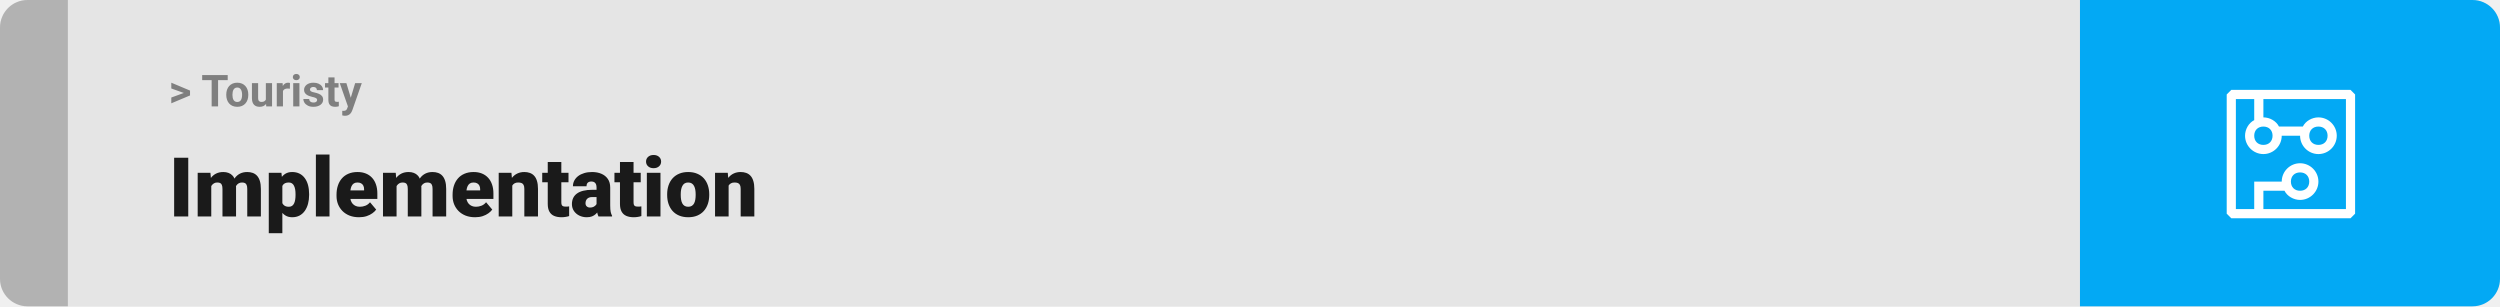
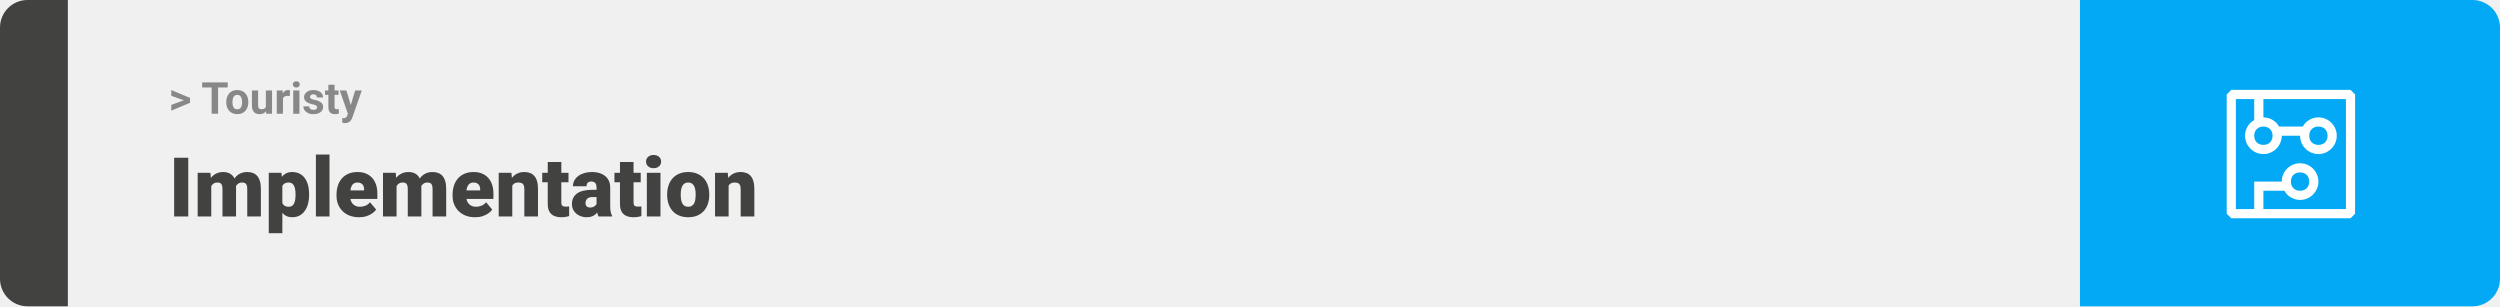
<svg xmlns="http://www.w3.org/2000/svg" width="1363" height="167" viewBox="0 0 1363 167" fill="none">
-   <g style="mix-blend-mode:exclusion">
-     <rect width="1363" height="167" rx="15" fill="white" fill-opacity="0.05" />
-   </g>
-   <g style="mix-blend-mode:exclusion">
-     <path d="M0 15C0 6.716 6.716 0 15 0H37V167H15C6.716 167 0 160.284 0 152V15Z" fill="white" fill-opacity="0.25" />
-   </g>
-   <g style="mix-blend-mode:exclusion">
-     <path d="M100.906 50.922L93.394 48.238V45.086L103.602 49.375V51.637L100.906 50.922ZM93.394 53.172L100.918 50.43L103.602 49.785V52.035L93.394 56.324V53.172ZM118.895 40.938V58H115.391V40.938H118.895ZM124.145 40.938V43.691H110.223V40.938H124.145ZM123.359 51.789V51.543C123.359 50.613 123.492 49.758 123.758 48.977C124.023 48.188 124.41 47.504 124.918 46.926C125.426 46.348 126.051 45.898 126.793 45.578C127.535 45.25 128.387 45.086 129.348 45.086C130.309 45.086 131.164 45.25 131.914 45.578C132.664 45.898 133.293 46.348 133.801 46.926C134.316 47.504 134.707 48.188 134.973 48.977C135.238 49.758 135.371 50.613 135.371 51.543V51.789C135.371 52.711 135.238 53.566 134.973 54.355C134.707 55.137 134.316 55.82 133.801 56.406C133.293 56.984 132.668 57.434 131.926 57.754C131.184 58.074 130.332 58.234 129.371 58.234C128.41 58.234 127.555 58.074 126.805 57.754C126.062 57.434 125.434 56.984 124.918 56.406C124.41 55.82 124.023 55.137 123.758 54.355C123.492 53.566 123.359 52.711 123.359 51.789ZM126.734 51.543V51.789C126.734 52.32 126.781 52.816 126.875 53.277C126.969 53.738 127.117 54.145 127.32 54.496C127.531 54.84 127.805 55.109 128.141 55.305C128.477 55.5 128.887 55.598 129.371 55.598C129.84 55.598 130.242 55.5 130.578 55.305C130.914 55.109 131.184 54.84 131.387 54.496C131.59 54.145 131.738 53.738 131.832 53.277C131.934 52.816 131.984 52.32 131.984 51.789V51.543C131.984 51.027 131.934 50.543 131.832 50.09C131.738 49.629 131.586 49.223 131.375 48.871C131.172 48.512 130.902 48.23 130.566 48.027C130.23 47.824 129.824 47.723 129.348 47.723C128.871 47.723 128.465 47.824 128.129 48.027C127.801 48.23 127.531 48.512 127.32 48.871C127.117 49.223 126.969 49.629 126.875 50.09C126.781 50.543 126.734 51.027 126.734 51.543ZM144.945 54.965V45.32H148.32V58H145.145L144.945 54.965ZM145.32 52.363L146.316 52.34C146.316 53.184 146.219 53.969 146.023 54.695C145.828 55.414 145.535 56.039 145.145 56.57C144.754 57.094 144.262 57.504 143.668 57.801C143.074 58.09 142.375 58.234 141.57 58.234C140.953 58.234 140.383 58.148 139.859 57.977C139.344 57.797 138.898 57.52 138.523 57.145C138.156 56.762 137.867 56.273 137.656 55.68C137.453 55.078 137.352 54.355 137.352 53.512V45.32H140.727V53.535C140.727 53.91 140.77 54.227 140.855 54.484C140.949 54.742 141.078 54.953 141.242 55.117C141.406 55.281 141.598 55.398 141.816 55.469C142.043 55.539 142.293 55.574 142.566 55.574C143.262 55.574 143.809 55.434 144.207 55.152C144.613 54.871 144.898 54.488 145.062 54.004C145.234 53.512 145.32 52.965 145.32 52.363ZM154.273 48.086V58H150.898V45.32H154.074L154.273 48.086ZM158.094 45.238L158.035 48.367C157.871 48.344 157.672 48.324 157.438 48.309C157.211 48.285 157.004 48.273 156.816 48.273C156.34 48.273 155.926 48.336 155.574 48.461C155.23 48.578 154.941 48.754 154.707 48.988C154.48 49.223 154.309 49.508 154.191 49.844C154.082 50.18 154.02 50.562 154.004 50.992L153.324 50.781C153.324 49.961 153.406 49.207 153.57 48.52C153.734 47.824 153.973 47.219 154.285 46.703C154.605 46.188 154.996 45.789 155.457 45.508C155.918 45.227 156.445 45.086 157.039 45.086C157.227 45.086 157.418 45.102 157.613 45.133C157.809 45.156 157.969 45.191 158.094 45.238ZM163.25 45.32V58H159.863V45.32H163.25ZM159.652 42.016C159.652 41.523 159.824 41.117 160.168 40.797C160.512 40.477 160.973 40.316 161.551 40.316C162.121 40.316 162.578 40.477 162.922 40.797C163.273 41.117 163.449 41.523 163.449 42.016C163.449 42.508 163.273 42.914 162.922 43.234C162.578 43.555 162.121 43.715 161.551 43.715C160.973 43.715 160.512 43.555 160.168 43.234C159.824 42.914 159.652 42.508 159.652 42.016ZM172.895 54.496C172.895 54.254 172.824 54.035 172.684 53.84C172.543 53.645 172.281 53.465 171.898 53.301C171.523 53.129 170.98 52.973 170.27 52.832C169.629 52.691 169.031 52.516 168.477 52.305C167.93 52.086 167.453 51.824 167.047 51.52C166.648 51.215 166.336 50.855 166.109 50.441C165.883 50.02 165.77 49.539 165.77 49C165.77 48.469 165.883 47.969 166.109 47.5C166.344 47.031 166.676 46.617 167.105 46.258C167.543 45.891 168.074 45.605 168.699 45.402C169.332 45.191 170.043 45.086 170.832 45.086C171.934 45.086 172.879 45.262 173.668 45.613C174.465 45.965 175.074 46.449 175.496 47.066C175.926 47.676 176.141 48.371 176.141 49.152H172.766C172.766 48.824 172.695 48.531 172.555 48.273C172.422 48.008 172.211 47.801 171.922 47.652C171.641 47.496 171.273 47.418 170.82 47.418C170.445 47.418 170.121 47.484 169.848 47.617C169.574 47.742 169.363 47.914 169.215 48.133C169.074 48.344 169.004 48.578 169.004 48.836C169.004 49.031 169.043 49.207 169.121 49.363C169.207 49.512 169.344 49.648 169.531 49.773C169.719 49.898 169.961 50.016 170.258 50.125C170.562 50.227 170.938 50.32 171.383 50.406C172.297 50.594 173.113 50.84 173.832 51.145C174.551 51.441 175.121 51.848 175.543 52.363C175.965 52.871 176.176 53.539 176.176 54.367C176.176 54.93 176.051 55.445 175.801 55.914C175.551 56.383 175.191 56.793 174.723 57.145C174.254 57.488 173.691 57.758 173.035 57.953C172.387 58.141 171.656 58.234 170.844 58.234C169.664 58.234 168.664 58.023 167.844 57.602C167.031 57.18 166.414 56.645 165.992 55.996C165.578 55.34 165.371 54.668 165.371 53.98H168.57C168.586 54.441 168.703 54.812 168.922 55.094C169.148 55.375 169.434 55.578 169.777 55.703C170.129 55.828 170.508 55.891 170.914 55.891C171.352 55.891 171.715 55.832 172.004 55.715C172.293 55.59 172.512 55.426 172.66 55.223C172.816 55.012 172.895 54.77 172.895 54.496ZM184.578 45.32V47.711H177.195V45.32H184.578ZM179.023 42.191H182.398V54.18C182.398 54.547 182.445 54.828 182.539 55.023C182.641 55.219 182.789 55.355 182.984 55.434C183.18 55.504 183.426 55.539 183.723 55.539C183.934 55.539 184.121 55.531 184.285 55.516C184.457 55.492 184.602 55.469 184.719 55.445L184.73 57.93C184.441 58.023 184.129 58.098 183.793 58.152C183.457 58.207 183.086 58.234 182.68 58.234C181.938 58.234 181.289 58.113 180.734 57.871C180.188 57.621 179.766 57.223 179.469 56.676C179.172 56.129 179.023 55.41 179.023 54.52V42.191ZM190.262 56.57L193.625 45.32H197.246L192.148 59.91C192.039 60.23 191.891 60.574 191.703 60.941C191.523 61.309 191.277 61.656 190.965 61.984C190.66 62.32 190.273 62.594 189.805 62.805C189.344 63.016 188.777 63.121 188.105 63.121C187.785 63.121 187.523 63.102 187.32 63.062C187.117 63.023 186.875 62.969 186.594 62.898V60.426C186.68 60.426 186.77 60.426 186.863 60.426C186.957 60.434 187.047 60.438 187.133 60.438C187.578 60.438 187.941 60.387 188.223 60.285C188.504 60.184 188.73 60.027 188.902 59.816C189.074 59.613 189.211 59.348 189.312 59.02L190.262 56.57ZM188.855 45.32L191.609 54.508L192.09 58.082L189.793 58.328L185.234 45.32H188.855Z" fill="white" fill-opacity="0.5" />
-   </g>
-   <g style="mix-blend-mode:exclusion">
-     <path d="M102.635 86.008V118H94.944V86.008H102.635ZM115.181 99.257V118H107.776V94.226H114.72L115.181 99.257ZM114.28 105.3L112.588 105.344C112.588 103.674 112.786 102.136 113.182 100.729C113.577 99.323 114.163 98.1 114.939 97.06C115.716 96.02 116.668 95.214 117.796 94.643C118.938 94.072 120.257 93.786 121.751 93.786C122.791 93.786 123.736 93.947 124.585 94.269C125.435 94.577 126.167 95.068 126.783 95.742C127.398 96.401 127.867 97.265 128.189 98.335C128.526 99.389 128.694 100.656 128.694 102.136V118H121.29V103.081C121.29 102.07 121.172 101.308 120.938 100.795C120.718 100.283 120.396 99.939 119.971 99.763C119.546 99.587 119.026 99.499 118.411 99.499C117.767 99.499 117.188 99.645 116.675 99.939C116.163 100.231 115.723 100.642 115.357 101.169C115.005 101.682 114.734 102.29 114.544 102.993C114.368 103.696 114.28 104.465 114.28 105.3ZM127.859 105.3L125.794 105.344C125.794 103.674 125.977 102.136 126.343 100.729C126.724 99.323 127.288 98.1 128.035 97.06C128.797 96.02 129.742 95.214 130.87 94.643C131.998 94.072 133.309 93.786 134.803 93.786C135.887 93.786 136.883 93.947 137.791 94.269C138.699 94.592 139.483 95.112 140.142 95.83C140.801 96.547 141.314 97.499 141.68 98.686C142.046 99.858 142.229 101.308 142.229 103.037V118H134.803V103.037C134.803 102.055 134.686 101.315 134.451 100.817C134.231 100.305 133.909 99.96 133.484 99.785C133.06 99.594 132.554 99.499 131.968 99.499C131.265 99.499 130.657 99.645 130.145 99.939C129.632 100.231 129.2 100.642 128.848 101.169C128.511 101.682 128.262 102.29 128.101 102.993C127.94 103.696 127.859 104.465 127.859 105.3ZM153.941 98.796V127.141H146.536V94.226H153.436L153.941 98.796ZM168.531 105.827V106.289C168.531 108.017 168.333 109.621 167.938 111.101C167.542 112.58 166.956 113.869 166.18 114.968C165.403 116.066 164.437 116.923 163.279 117.539C162.137 118.139 160.811 118.439 159.302 118.439C157.881 118.439 156.658 118.125 155.633 117.495C154.607 116.865 153.75 115.993 153.062 114.88C152.374 113.767 151.817 112.492 151.392 111.057C150.967 109.621 150.63 108.105 150.381 106.508V105.915C150.63 104.201 150.967 102.612 151.392 101.147C151.817 99.668 152.374 98.378 153.062 97.28C153.75 96.181 154.6 95.324 155.611 94.709C156.636 94.094 157.859 93.786 159.28 93.786C160.789 93.786 162.115 94.072 163.257 94.643C164.415 95.214 165.381 96.035 166.158 97.104C166.949 98.159 167.542 99.426 167.938 100.905C168.333 102.385 168.531 104.025 168.531 105.827ZM161.126 106.289V105.827C161.126 104.904 161.06 104.062 160.928 103.3C160.796 102.524 160.584 101.85 160.291 101.279C160.013 100.708 159.639 100.268 159.17 99.96C158.702 99.653 158.123 99.499 157.435 99.499C156.644 99.499 155.977 99.624 155.435 99.873C154.908 100.107 154.483 100.473 154.161 100.971C153.853 101.455 153.633 102.062 153.501 102.795C153.384 103.513 153.333 104.355 153.348 105.322V107.124C153.318 108.237 153.428 109.218 153.677 110.068C153.926 110.903 154.358 111.555 154.974 112.023C155.589 112.492 156.424 112.727 157.479 112.727C158.182 112.727 158.768 112.565 159.236 112.243C159.705 111.906 160.079 111.445 160.357 110.859C160.635 110.258 160.833 109.57 160.95 108.793C161.067 108.017 161.126 107.182 161.126 106.289ZM179.649 84.25V118H172.222V84.25H179.649ZM195.733 118.439C193.799 118.439 192.071 118.139 190.547 117.539C189.024 116.923 187.735 116.081 186.68 115.012C185.64 113.942 184.842 112.712 184.285 111.32C183.743 109.929 183.472 108.457 183.472 106.904V106.069C183.472 104.326 183.714 102.714 184.197 101.235C184.681 99.741 185.398 98.437 186.351 97.324C187.303 96.21 188.497 95.346 189.932 94.731C191.368 94.101 193.038 93.786 194.942 93.786C196.626 93.786 198.135 94.057 199.468 94.599C200.801 95.141 201.929 95.918 202.852 96.928C203.79 97.939 204.5 99.162 204.983 100.598C205.481 102.033 205.73 103.645 205.73 105.432V108.442H186.307V103.806H198.501V103.234C198.516 102.443 198.377 101.77 198.084 101.213C197.806 100.656 197.396 100.231 196.854 99.939C196.312 99.645 195.652 99.499 194.876 99.499C194.07 99.499 193.404 99.675 192.876 100.026C192.364 100.378 191.961 100.861 191.668 101.477C191.39 102.077 191.192 102.773 191.075 103.564C190.958 104.355 190.899 105.19 190.899 106.069V106.904C190.899 107.783 191.016 108.581 191.25 109.299C191.5 110.017 191.851 110.632 192.305 111.145C192.774 111.643 193.331 112.031 193.975 112.309C194.634 112.587 195.381 112.727 196.216 112.727C197.227 112.727 198.223 112.536 199.205 112.155C200.186 111.774 201.028 111.145 201.731 110.266L205.093 114.265C204.61 114.953 203.921 115.62 203.028 116.264C202.149 116.909 201.094 117.436 199.864 117.846C198.633 118.242 197.256 118.439 195.733 118.439ZM216.211 99.257V118H208.807V94.226H215.75L216.211 99.257ZM215.311 105.3L213.619 105.344C213.619 103.674 213.816 102.136 214.212 100.729C214.607 99.323 215.193 98.1 215.97 97.06C216.746 96.02 217.698 95.214 218.826 94.643C219.969 94.072 221.287 93.786 222.781 93.786C223.821 93.786 224.766 93.947 225.616 94.269C226.465 94.577 227.198 95.068 227.813 95.742C228.428 96.401 228.897 97.265 229.219 98.335C229.556 99.389 229.725 100.656 229.725 102.136V118H222.32V103.081C222.32 102.07 222.203 101.308 221.968 100.795C221.749 100.283 221.426 99.939 221.001 99.763C220.577 99.587 220.057 99.499 219.441 99.499C218.797 99.499 218.218 99.645 217.706 99.939C217.193 100.231 216.753 100.642 216.387 101.169C216.036 101.682 215.765 102.29 215.574 102.993C215.398 103.696 215.311 104.465 215.311 105.3ZM228.89 105.3L226.824 105.344C226.824 103.674 227.007 102.136 227.374 100.729C227.754 99.323 228.318 98.1 229.065 97.06C229.827 96.02 230.772 95.214 231.9 94.643C233.028 94.072 234.339 93.786 235.833 93.786C236.917 93.786 237.913 93.947 238.821 94.269C239.729 94.592 240.513 95.112 241.172 95.83C241.832 96.547 242.344 97.499 242.71 98.686C243.077 99.858 243.26 101.308 243.26 103.037V118H235.833V103.037C235.833 102.055 235.716 101.315 235.481 100.817C235.262 100.305 234.939 99.96 234.515 99.785C234.09 99.594 233.584 99.499 232.999 99.499C232.295 99.499 231.688 99.645 231.175 99.939C230.662 100.231 230.23 100.642 229.878 101.169C229.542 101.682 229.292 102.29 229.131 102.993C228.97 103.696 228.89 104.465 228.89 105.3ZM259.014 118.439C257.081 118.439 255.352 118.139 253.829 117.539C252.305 116.923 251.016 116.081 249.961 115.012C248.921 113.942 248.123 112.712 247.566 111.32C247.024 109.929 246.753 108.457 246.753 106.904V106.069C246.753 104.326 246.995 102.714 247.479 101.235C247.962 99.741 248.68 98.437 249.632 97.324C250.584 96.21 251.778 95.346 253.213 94.731C254.649 94.101 256.319 93.786 258.223 93.786C259.908 93.786 261.417 94.057 262.75 94.599C264.083 95.141 265.21 95.918 266.133 96.928C267.071 97.939 267.781 99.162 268.265 100.598C268.763 102.033 269.012 103.645 269.012 105.432V108.442H249.588V103.806H261.783V103.234C261.797 102.443 261.658 101.77 261.365 101.213C261.087 100.656 260.677 100.231 260.135 99.939C259.593 99.645 258.934 99.499 258.157 99.499C257.352 99.499 256.685 99.675 256.158 100.026C255.645 100.378 255.242 100.861 254.949 101.477C254.671 102.077 254.473 102.773 254.356 103.564C254.239 104.355 254.18 105.19 254.18 106.069V106.904C254.18 107.783 254.297 108.581 254.532 109.299C254.781 110.017 255.132 110.632 255.586 111.145C256.055 111.643 256.612 112.031 257.256 112.309C257.916 112.587 258.663 112.727 259.498 112.727C260.508 112.727 261.504 112.536 262.486 112.155C263.467 111.774 264.31 111.145 265.013 110.266L268.375 114.265C267.891 114.953 267.203 115.62 266.309 116.264C265.43 116.909 264.375 117.436 263.145 117.846C261.915 118.242 260.538 118.439 259.014 118.439ZM279.295 99.301V118H271.89V94.226H278.833L279.295 99.301ZM278.416 105.3L276.68 105.344C276.68 103.527 276.9 101.909 277.339 100.488C277.779 99.052 278.401 97.836 279.207 96.84C280.013 95.844 280.972 95.09 282.085 94.577C283.213 94.05 284.466 93.786 285.843 93.786C286.941 93.786 287.945 93.947 288.853 94.269C289.776 94.592 290.567 95.112 291.226 95.83C291.9 96.547 292.413 97.499 292.764 98.686C293.13 99.858 293.313 101.308 293.313 103.037V118H285.865V103.015C285.865 102.062 285.733 101.337 285.469 100.839C285.206 100.327 284.825 99.975 284.327 99.785C283.829 99.594 283.221 99.499 282.503 99.499C281.741 99.499 281.097 99.645 280.569 99.939C280.042 100.231 279.617 100.642 279.295 101.169C278.987 101.682 278.76 102.29 278.614 102.993C278.482 103.696 278.416 104.465 278.416 105.3ZM309.947 94.226V99.367H295.621V94.226H309.947ZM298.631 88.315H306.036V110.244C306.036 110.874 306.109 111.364 306.255 111.716C306.402 112.053 306.651 112.294 307.002 112.441C307.369 112.573 307.852 112.639 308.453 112.639C308.877 112.639 309.229 112.631 309.507 112.617C309.786 112.587 310.049 112.551 310.298 112.507V117.802C309.668 118.007 309.009 118.161 308.321 118.264C307.632 118.381 306.9 118.439 306.124 118.439C304.542 118.439 303.187 118.19 302.059 117.692C300.945 117.194 300.096 116.411 299.51 115.341C298.924 114.272 298.631 112.88 298.631 111.167V88.315ZM325.24 112.023V102.224C325.24 101.55 325.145 100.971 324.954 100.488C324.764 100.004 324.463 99.631 324.053 99.367C323.643 99.089 323.094 98.95 322.405 98.95C321.849 98.95 321.373 99.045 320.977 99.235C320.582 99.426 320.281 99.711 320.076 100.092C319.871 100.473 319.769 100.957 319.769 101.542H312.364C312.364 100.444 312.605 99.426 313.089 98.488C313.587 97.536 314.29 96.709 315.198 96.005C316.121 95.302 317.22 94.76 318.494 94.379C319.783 93.984 321.219 93.786 322.801 93.786C324.69 93.786 326.375 94.101 327.854 94.731C329.349 95.361 330.528 96.306 331.392 97.565C332.256 98.811 332.688 100.378 332.688 102.268V112.001C332.688 113.554 332.776 114.733 332.952 115.539C333.128 116.33 333.377 117.026 333.699 117.626V118H326.272C325.921 117.268 325.657 116.374 325.481 115.319C325.32 114.25 325.24 113.151 325.24 112.023ZM326.141 103.476L326.185 107.431H322.911C322.222 107.431 321.636 107.526 321.153 107.717C320.684 107.907 320.303 108.171 320.01 108.508C319.732 108.83 319.527 109.196 319.395 109.606C319.278 110.017 319.219 110.449 319.219 110.903C319.219 111.342 319.322 111.738 319.527 112.089C319.747 112.426 320.04 112.69 320.406 112.88C320.772 113.071 321.182 113.166 321.636 113.166C322.457 113.166 323.152 113.012 323.724 112.705C324.31 112.382 324.756 111.994 325.064 111.54C325.372 111.086 325.525 110.661 325.525 110.266L327.151 113.298C326.858 113.884 326.521 114.477 326.141 115.078C325.774 115.678 325.313 116.235 324.756 116.748C324.214 117.246 323.548 117.656 322.757 117.978C321.966 118.286 321.006 118.439 319.878 118.439C318.414 118.439 317.066 118.139 315.835 117.539C314.62 116.938 313.646 116.103 312.913 115.034C312.181 113.95 311.814 112.705 311.814 111.298C311.814 110.068 312.034 108.969 312.474 108.002C312.928 107.036 313.609 106.215 314.517 105.542C315.425 104.868 316.583 104.355 317.989 104.003C319.395 103.652 321.05 103.476 322.955 103.476H326.141ZM349.322 94.226V99.367H334.996V94.226H349.322ZM338.006 88.315H345.411V110.244C345.411 110.874 345.484 111.364 345.63 111.716C345.777 112.053 346.026 112.294 346.377 112.441C346.744 112.573 347.227 112.639 347.828 112.639C348.252 112.639 348.604 112.631 348.882 112.617C349.161 112.587 349.424 112.551 349.673 112.507V117.802C349.043 118.007 348.384 118.161 347.696 118.264C347.007 118.381 346.275 118.439 345.499 118.439C343.917 118.439 342.562 118.19 341.434 117.692C340.32 117.194 339.471 116.411 338.885 115.341C338.299 114.272 338.006 112.88 338.006 111.167V88.315ZM360.088 94.226V118H352.662V94.226H360.088ZM352.222 88.095C352.222 87.04 352.603 86.176 353.365 85.502C354.126 84.829 355.115 84.492 356.331 84.492C357.547 84.492 358.536 84.829 359.297 85.502C360.059 86.176 360.44 87.04 360.44 88.095C360.44 89.15 360.059 90.014 359.297 90.688C358.536 91.362 357.547 91.699 356.331 91.699C355.115 91.699 354.126 91.362 353.365 90.688C352.603 90.014 352.222 89.15 352.222 88.095ZM363.736 106.354V105.893C363.736 104.15 363.985 102.546 364.483 101.081C364.981 99.602 365.713 98.32 366.68 97.236C367.647 96.152 368.841 95.31 370.262 94.709C371.683 94.094 373.323 93.786 375.184 93.786C377.059 93.786 378.707 94.094 380.127 94.709C381.563 95.31 382.764 96.152 383.731 97.236C384.698 98.32 385.43 99.602 385.928 101.081C386.426 102.546 386.675 104.15 386.675 105.893V106.354C386.675 108.083 386.426 109.687 385.928 111.167C385.43 112.631 384.698 113.913 383.731 115.012C382.764 116.096 381.57 116.938 380.149 117.539C378.729 118.139 377.088 118.439 375.228 118.439C373.367 118.439 371.719 118.139 370.284 117.539C368.848 116.938 367.647 116.096 366.68 115.012C365.713 113.913 364.981 112.631 364.483 111.167C363.985 109.687 363.736 108.083 363.736 106.354ZM371.141 105.893V106.354C371.141 107.248 371.207 108.083 371.338 108.859C371.47 109.636 371.69 110.317 371.998 110.903C372.305 111.474 372.723 111.921 373.25 112.243C373.777 112.565 374.437 112.727 375.228 112.727C376.004 112.727 376.648 112.565 377.161 112.243C377.688 111.921 378.106 111.474 378.414 110.903C378.721 110.317 378.941 109.636 379.073 108.859C379.205 108.083 379.271 107.248 379.271 106.354V105.893C379.271 105.029 379.205 104.216 379.073 103.454C378.941 102.678 378.721 101.997 378.414 101.411C378.106 100.81 377.688 100.341 377.161 100.004C376.634 99.668 375.975 99.499 375.184 99.499C374.407 99.499 373.755 99.668 373.228 100.004C372.715 100.341 372.305 100.81 371.998 101.411C371.69 101.997 371.47 102.678 371.338 103.454C371.207 104.216 371.141 105.029 371.141 105.893ZM397.244 99.301V118H389.839V94.226H396.783L397.244 99.301ZM396.365 105.3L394.629 105.344C394.629 103.527 394.849 101.909 395.289 100.488C395.728 99.052 396.351 97.836 397.156 96.84C397.962 95.844 398.921 95.09 400.035 94.577C401.163 94.05 402.415 93.786 403.792 93.786C404.891 93.786 405.894 93.947 406.802 94.269C407.725 94.592 408.516 95.112 409.175 95.83C409.849 96.547 410.362 97.499 410.713 98.686C411.08 99.858 411.263 101.308 411.263 103.037V118H403.814V103.015C403.814 102.062 403.682 101.337 403.418 100.839C403.155 100.327 402.774 99.975 402.276 99.785C401.778 99.594 401.17 99.499 400.452 99.499C399.69 99.499 399.046 99.645 398.519 99.939C397.991 100.231 397.566 100.642 397.244 101.169C396.937 101.682 396.709 102.29 396.563 102.993C396.431 103.696 396.365 104.465 396.365 105.3Z" fill="white" />
-   </g>
+   <rect width="1363" height="167" rx="15" fill="#F0F0F0" />
+   <path d="M0 15C0 6.716 6.716 0 15 0H37V167H15C6.716 167 0 160.284 0 152V15Z" fill="#424241" />
+   <path d="M100.906 54.922L93.394 52.238V49.086L103.602 53.375V55.637L100.906 54.922ZM93.394 57.172L100.918 54.43L103.602 53.785V56.035L93.394 60.324V57.172ZM118.895 44.938V62H115.391V44.938H118.895ZM124.145 44.938V47.691H110.223V44.938H124.145ZM123.359 55.789V55.543C123.359 54.613 123.492 53.758 123.758 52.977C124.023 52.188 124.41 51.504 124.918 50.926C125.426 50.348 126.051 49.898 126.793 49.578C127.535 49.25 128.387 49.086 129.348 49.086C130.309 49.086 131.164 49.25 131.914 49.578C132.664 49.898 133.293 50.348 133.801 50.926C134.316 51.504 134.707 52.188 134.973 52.977C135.238 53.758 135.371 54.613 135.371 55.543V55.789C135.371 56.711 135.238 57.566 134.973 58.355C134.707 59.137 134.316 59.82 133.801 60.406C133.293 60.984 132.668 61.434 131.926 61.754C131.184 62.074 130.332 62.234 129.371 62.234C128.41 62.234 127.555 62.074 126.805 61.754C126.062 61.434 125.434 60.984 124.918 60.406C124.41 59.82 124.023 59.137 123.758 58.355C123.492 57.566 123.359 56.711 123.359 55.789ZM126.734 55.543V55.789C126.734 56.32 126.781 56.816 126.875 57.277C126.969 57.738 127.117 58.145 127.32 58.496C127.531 58.84 127.805 59.109 128.141 59.305C128.477 59.5 128.887 59.598 129.371 59.598C129.84 59.598 130.242 59.5 130.578 59.305C130.914 59.109 131.184 58.84 131.387 58.496C131.59 58.145 131.738 57.738 131.832 57.277C131.934 56.816 131.984 56.32 131.984 55.789V55.543C131.984 55.027 131.934 54.543 131.832 54.09C131.738 53.629 131.586 53.223 131.375 52.871C131.172 52.512 130.902 52.23 130.566 52.027C130.23 51.824 129.824 51.723 129.348 51.723C128.871 51.723 128.465 51.824 128.129 52.027C127.801 52.23 127.531 52.512 127.32 52.871C127.117 53.223 126.969 53.629 126.875 54.09C126.781 54.543 126.734 55.027 126.734 55.543ZM144.945 58.965V49.32H148.32V62H145.145L144.945 58.965ZM145.32 56.363L146.316 56.34C146.316 57.184 146.219 57.969 146.023 58.695C145.828 59.414 145.535 60.039 145.145 60.57C144.754 61.094 144.262 61.504 143.668 61.801C143.074 62.09 142.375 62.234 141.57 62.234C140.953 62.234 140.383 62.148 139.859 61.977C139.344 61.797 138.898 61.52 138.523 61.145C138.156 60.762 137.867 60.273 137.656 59.68C137.453 59.078 137.352 58.355 137.352 57.512V49.32H140.727V57.535C140.727 57.91 140.77 58.227 140.855 58.484C140.949 58.742 141.078 58.953 141.242 59.117C141.406 59.281 141.598 59.398 141.816 59.469C142.043 59.539 142.293 59.574 142.566 59.574C143.262 59.574 143.809 59.434 144.207 59.152C144.613 58.871 144.898 58.488 145.062 58.004C145.234 57.512 145.32 56.965 145.32 56.363ZM154.273 52.086V62H150.898V49.32H154.074L154.273 52.086ZM158.094 49.238L158.035 52.367C157.871 52.344 157.672 52.324 157.438 52.309C157.211 52.285 157.004 52.273 156.816 52.273C156.34 52.273 155.926 52.336 155.574 52.461C155.23 52.578 154.941 52.754 154.707 52.988C154.48 53.223 154.309 53.508 154.191 53.844C154.082 54.18 154.02 54.562 154.004 54.992L153.324 54.781C153.324 53.961 153.406 53.207 153.57 52.52C153.734 51.824 153.973 51.219 154.285 50.703C154.605 50.188 154.996 49.789 155.457 49.508C155.918 49.227 156.445 49.086 157.039 49.086C157.227 49.086 157.418 49.102 157.613 49.133C157.809 49.156 157.969 49.191 158.094 49.238ZM163.25 49.32V62H159.863V49.32H163.25ZM159.652 46.016C159.652 45.523 159.824 45.117 160.168 44.797C160.512 44.477 160.973 44.316 161.551 44.316C162.121 44.316 162.578 44.477 162.922 44.797C163.273 45.117 163.449 45.523 163.449 46.016C163.449 46.508 163.273 46.914 162.922 47.234C162.578 47.555 162.121 47.715 161.551 47.715C160.973 47.715 160.512 47.555 160.168 47.234C159.824 46.914 159.652 46.508 159.652 46.016ZM172.895 58.496C172.895 58.254 172.824 58.035 172.684 57.84C172.543 57.645 172.281 57.465 171.898 57.301C171.523 57.129 170.98 56.973 170.27 56.832C169.629 56.691 169.031 56.516 168.477 56.305C167.93 56.086 167.453 55.824 167.047 55.52C166.648 55.215 166.336 54.855 166.109 54.441C165.883 54.02 165.77 53.539 165.77 53C165.77 52.469 165.883 51.969 166.109 51.5C166.344 51.031 166.676 50.617 167.105 50.258C167.543 49.891 168.074 49.605 168.699 49.402C169.332 49.191 170.043 49.086 170.832 49.086C171.934 49.086 172.879 49.262 173.668 49.613C174.465 49.965 175.074 50.449 175.496 51.066C175.926 51.676 176.141 52.371 176.141 53.152H172.766C172.766 52.824 172.695 52.531 172.555 52.273C172.422 52.008 172.211 51.801 171.922 51.652C171.641 51.496 171.273 51.418 170.82 51.418C170.445 51.418 170.121 51.484 169.848 51.617C169.574 51.742 169.363 51.914 169.215 52.133C169.074 52.344 169.004 52.578 169.004 52.836C169.004 53.031 169.043 53.207 169.121 53.363C169.207 53.512 169.344 53.648 169.531 53.773C169.719 53.898 169.961 54.016 170.258 54.125C170.562 54.227 170.938 54.32 171.383 54.406C172.297 54.594 173.113 54.84 173.832 55.145C174.551 55.441 175.121 55.848 175.543 56.363C175.965 56.871 176.176 57.539 176.176 58.367C176.176 58.93 176.051 59.445 175.801 59.914C175.551 60.383 175.191 60.793 174.723 61.145C174.254 61.488 173.691 61.758 173.035 61.953C172.387 62.141 171.656 62.234 170.844 62.234C169.664 62.234 168.664 62.023 167.844 61.602C167.031 61.18 166.414 60.645 165.992 59.996C165.578 59.34 165.371 58.668 165.371 57.98H168.57C168.586 58.441 168.703 58.812 168.922 59.094C169.148 59.375 169.434 59.578 169.777 59.703C170.129 59.828 170.508 59.891 170.914 59.891C171.352 59.891 171.715 59.832 172.004 59.715C172.293 59.59 172.512 59.426 172.66 59.223C172.816 59.012 172.895 58.77 172.895 58.496ZM184.578 49.32V51.711H177.195V49.32H184.578ZM179.023 46.191H182.398V58.18C182.398 58.547 182.445 58.828 182.539 59.023C182.641 59.219 182.789 59.355 182.984 59.434C183.18 59.504 183.426 59.539 183.723 59.539C183.934 59.539 184.121 59.531 184.285 59.516C184.457 59.492 184.602 59.469 184.719 59.445L184.73 61.93C184.441 62.023 184.129 62.098 183.793 62.152C183.457 62.207 183.086 62.234 182.68 62.234C181.938 62.234 181.289 62.113 180.734 61.871C180.188 61.621 179.766 61.223 179.469 60.676C179.172 60.129 179.023 59.41 179.023 58.52V46.191ZM190.262 60.57L193.625 49.32H197.246L192.148 63.91C192.039 64.231 191.891 64.574 191.703 64.941C191.523 65.309 191.277 65.656 190.965 65.984C190.66 66.32 190.273 66.594 189.805 66.805C189.344 67.016 188.777 67.121 188.105 67.121C187.785 67.121 187.523 67.102 187.32 67.062C187.117 67.023 186.875 66.969 186.594 66.898V64.426C186.68 64.426 186.77 64.426 186.863 64.426C186.957 64.434 187.047 64.438 187.133 64.438C187.578 64.438 187.941 64.387 188.223 64.285C188.504 64.184 188.73 64.027 188.902 63.816C189.074 63.613 189.211 63.348 189.312 63.02L190.262 60.57ZM188.855 49.32L191.609 58.508L192.09 62.082L189.793 62.328L185.234 49.32H188.855Z" fill="#888888" />
+   <path d="M102.635 86.008V118H94.944V86.008H102.635ZM115.181 99.257V118H107.776V94.226H114.72L115.181 99.257ZM114.28 105.3L112.588 105.344C112.588 103.674 112.786 102.136 113.182 100.729C113.577 99.323 114.163 98.1 114.939 97.06C115.716 96.02 116.668 95.214 117.796 94.643C118.938 94.072 120.257 93.786 121.751 93.786C122.791 93.786 123.736 93.947 124.585 94.269C125.435 94.577 126.167 95.068 126.783 95.742C127.398 96.401 127.867 97.265 128.189 98.335C128.526 99.389 128.694 100.656 128.694 102.136V118H121.29V103.081C121.29 102.07 121.172 101.308 120.938 100.795C120.718 100.283 120.396 99.939 119.971 99.763C119.546 99.587 119.026 99.499 118.411 99.499C117.767 99.499 117.188 99.645 116.675 99.939C116.163 100.231 115.723 100.642 115.357 101.169C115.005 101.682 114.734 102.29 114.544 102.993C114.368 103.696 114.28 104.465 114.28 105.3ZM127.859 105.3L125.794 105.344C125.794 103.674 125.977 102.136 126.343 100.729C126.724 99.323 127.288 98.1 128.035 97.06C128.797 96.02 129.742 95.214 130.87 94.643C131.998 94.072 133.309 93.786 134.803 93.786C135.887 93.786 136.883 93.947 137.791 94.269C138.699 94.592 139.483 95.112 140.142 95.83C140.801 96.547 141.314 97.499 141.68 98.686C142.046 99.858 142.229 101.308 142.229 103.037V118H134.803V103.037C134.803 102.055 134.686 101.315 134.451 100.817C134.231 100.305 133.909 99.96 133.484 99.785C133.06 99.594 132.554 99.499 131.968 99.499C131.265 99.499 130.657 99.645 130.145 99.939C129.632 100.231 129.2 100.642 128.848 101.169C128.511 101.682 128.262 102.29 128.101 102.993C127.94 103.696 127.859 104.465 127.859 105.3ZM153.941 98.796V127.141H146.536V94.226H153.436L153.941 98.796ZM168.531 105.827V106.289C168.531 108.017 168.333 109.621 167.938 111.101C167.542 112.58 166.956 113.869 166.18 114.968C165.403 116.066 164.437 116.923 163.279 117.539C162.137 118.139 160.811 118.439 159.302 118.439C157.881 118.439 156.658 118.125 155.633 117.495C154.607 116.865 153.75 115.993 153.062 114.88C152.374 113.767 151.817 112.492 151.392 111.057C150.967 109.621 150.63 108.105 150.381 106.508V105.915C150.63 104.201 150.967 102.612 151.392 101.147C151.817 99.668 152.374 98.378 153.062 97.28C153.75 96.181 154.6 95.324 155.611 94.709C156.636 94.094 157.859 93.786 159.28 93.786C160.789 93.786 162.115 94.072 163.257 94.643C164.415 95.214 165.381 96.035 166.158 97.104C166.949 98.159 167.542 99.426 167.938 100.905C168.333 102.385 168.531 104.025 168.531 105.827ZM161.126 106.289V105.827C161.126 104.904 161.06 104.062 160.928 103.3C160.796 102.524 160.584 101.85 160.291 101.279C160.013 100.708 159.639 100.268 159.17 99.96C158.702 99.653 158.123 99.499 157.435 99.499C156.644 99.499 155.977 99.624 155.435 99.873C154.908 100.107 154.483 100.473 154.161 100.971C153.853 101.455 153.633 102.062 153.501 102.795C153.384 103.513 153.333 104.355 153.348 105.322V107.124C153.318 108.237 153.428 109.218 153.677 110.068C153.926 110.903 154.358 111.555 154.974 112.023C155.589 112.492 156.424 112.727 157.479 112.727C158.182 112.727 158.768 112.565 159.236 112.243C159.705 111.906 160.079 111.445 160.357 110.859C160.635 110.258 160.833 109.57 160.95 108.793C161.067 108.017 161.126 107.182 161.126 106.289ZM179.649 84.25V118H172.222V84.25H179.649ZM195.733 118.439C193.799 118.439 192.071 118.139 190.547 117.539C189.024 116.923 187.735 116.081 186.68 115.012C185.64 113.942 184.842 112.712 184.285 111.32C183.743 109.929 183.472 108.457 183.472 106.904V106.069C183.472 104.326 183.714 102.714 184.197 101.235C184.681 99.741 185.398 98.437 186.351 97.324C187.303 96.21 188.497 95.346 189.932 94.731C191.368 94.101 193.038 93.786 194.942 93.786C196.626 93.786 198.135 94.057 199.468 94.599C200.801 95.141 201.929 95.918 202.852 96.928C203.79 97.939 204.5 99.162 204.983 100.598C205.481 102.033 205.73 103.645 205.73 105.432V108.442H186.307V103.806H198.501V103.234C198.516 102.443 198.377 101.77 198.084 101.213C197.806 100.656 197.396 100.231 196.854 99.939C196.312 99.645 195.652 99.499 194.876 99.499C194.07 99.499 193.404 99.675 192.876 100.026C192.364 100.378 191.961 100.861 191.668 101.477C191.39 102.077 191.192 102.773 191.075 103.564C190.958 104.355 190.899 105.19 190.899 106.069V106.904C190.899 107.783 191.016 108.581 191.25 109.299C191.5 110.017 191.851 110.632 192.305 111.145C192.774 111.643 193.331 112.031 193.975 112.309C194.634 112.587 195.381 112.727 196.216 112.727C197.227 112.727 198.223 112.536 199.205 112.155C200.186 111.774 201.028 111.145 201.731 110.266L205.093 114.265C204.61 114.953 203.921 115.62 203.028 116.264C202.149 116.909 201.094 117.436 199.864 117.846C198.633 118.242 197.256 118.439 195.733 118.439ZM216.211 99.257V118H208.807V94.226H215.75L216.211 99.257ZM215.311 105.3L213.619 105.344C213.619 103.674 213.816 102.136 214.212 100.729C214.607 99.323 215.193 98.1 215.97 97.06C216.746 96.02 217.698 95.214 218.826 94.643C219.969 94.072 221.287 93.786 222.781 93.786C223.821 93.786 224.766 93.947 225.616 94.269C226.465 94.577 227.198 95.068 227.813 95.742C228.428 96.401 228.897 97.265 229.219 98.335C229.556 99.389 229.725 100.656 229.725 102.136V118H222.32V103.081C222.32 102.07 222.203 101.308 221.968 100.795C221.749 100.283 221.426 99.939 221.001 99.763C220.577 99.587 220.057 99.499 219.441 99.499C218.797 99.499 218.218 99.645 217.706 99.939C217.193 100.231 216.753 100.642 216.387 101.169C216.036 101.682 215.765 102.29 215.574 102.993C215.398 103.696 215.311 104.465 215.311 105.3ZM228.89 105.3L226.824 105.344C226.824 103.674 227.007 102.136 227.374 100.729C227.754 99.323 228.318 98.1 229.065 97.06C229.827 96.02 230.772 95.214 231.9 94.643C233.028 94.072 234.339 93.786 235.833 93.786C236.917 93.786 237.913 93.947 238.821 94.269C239.729 94.592 240.513 95.112 241.172 95.83C241.832 96.547 242.344 97.499 242.71 98.686C243.077 99.858 243.26 101.308 243.26 103.037V118H235.833V103.037C235.833 102.055 235.716 101.315 235.481 100.817C235.262 100.305 234.939 99.96 234.515 99.785C234.09 99.594 233.584 99.499 232.999 99.499C232.295 99.499 231.688 99.645 231.175 99.939C230.662 100.231 230.23 100.642 229.878 101.169C229.542 101.682 229.292 102.29 229.131 102.993C228.97 103.696 228.89 104.465 228.89 105.3ZM259.014 118.439C257.081 118.439 255.352 118.139 253.829 117.539C252.305 116.923 251.016 116.081 249.961 115.012C248.921 113.942 248.123 112.712 247.566 111.32C247.024 109.929 246.753 108.457 246.753 106.904V106.069C246.753 104.326 246.995 102.714 247.479 101.235C247.962 99.741 248.68 98.437 249.632 97.324C250.584 96.21 251.778 95.346 253.213 94.731C254.649 94.101 256.319 93.786 258.223 93.786C259.908 93.786 261.417 94.057 262.75 94.599C264.083 95.141 265.21 95.918 266.133 96.928C267.071 97.939 267.781 99.162 268.265 100.598C268.763 102.033 269.012 103.645 269.012 105.432V108.442H249.588V103.806H261.783V103.234C261.797 102.443 261.658 101.77 261.365 101.213C261.087 100.656 260.677 100.231 260.135 99.939C259.593 99.645 258.934 99.499 258.157 99.499C257.352 99.499 256.685 99.675 256.158 100.026C255.645 100.378 255.242 100.861 254.949 101.477C254.671 102.077 254.473 102.773 254.356 103.564C254.239 104.355 254.18 105.19 254.18 106.069V106.904C254.18 107.783 254.297 108.581 254.532 109.299C254.781 110.017 255.132 110.632 255.586 111.145C256.055 111.643 256.612 112.031 257.256 112.309C257.916 112.587 258.663 112.727 259.498 112.727C260.508 112.727 261.504 112.536 262.486 112.155C263.467 111.774 264.31 111.145 265.013 110.266L268.375 114.265C267.891 114.953 267.203 115.62 266.309 116.264C265.43 116.909 264.375 117.436 263.145 117.846C261.915 118.242 260.538 118.439 259.014 118.439ZM279.295 99.301V118H271.89V94.226H278.833L279.295 99.301ZM278.416 105.3L276.68 105.344C276.68 103.527 276.9 101.909 277.339 100.488C277.779 99.052 278.401 97.836 279.207 96.84C280.013 95.844 280.972 95.09 282.085 94.577C283.213 94.05 284.466 93.786 285.843 93.786C286.941 93.786 287.945 93.947 288.853 94.269C289.776 94.592 290.567 95.112 291.226 95.83C291.9 96.547 292.413 97.499 292.764 98.686C293.13 99.858 293.313 101.308 293.313 103.037V118H285.865V103.015C285.865 102.062 285.733 101.337 285.469 100.839C285.206 100.327 284.825 99.975 284.327 99.785C283.829 99.594 283.221 99.499 282.503 99.499C281.741 99.499 281.097 99.645 280.569 99.939C280.042 100.231 279.617 100.642 279.295 101.169C278.987 101.682 278.76 102.29 278.614 102.993C278.482 103.696 278.416 104.465 278.416 105.3ZM309.947 94.226V99.367H295.621V94.226H309.947ZM298.631 88.315H306.036V110.244C306.036 110.874 306.109 111.364 306.255 111.716C306.402 112.053 306.651 112.294 307.002 112.441C307.369 112.573 307.852 112.639 308.453 112.639C308.877 112.639 309.229 112.631 309.507 112.617C309.786 112.587 310.049 112.551 310.298 112.507V117.802C309.668 118.007 309.009 118.161 308.321 118.264C307.632 118.381 306.9 118.439 306.124 118.439C304.542 118.439 303.187 118.19 302.059 117.692C300.945 117.194 300.096 116.411 299.51 115.341C298.924 114.272 298.631 112.88 298.631 111.167V88.315ZM325.24 112.023V102.224C325.24 101.55 325.145 100.971 324.954 100.488C324.764 100.004 324.463 99.631 324.053 99.367C323.643 99.089 323.094 98.95 322.405 98.95C321.849 98.95 321.373 99.045 320.977 99.235C320.582 99.426 320.281 99.711 320.076 100.092C319.871 100.473 319.769 100.957 319.769 101.542H312.364C312.364 100.444 312.605 99.426 313.089 98.488C313.587 97.536 314.29 96.709 315.198 96.005C316.121 95.302 317.22 94.76 318.494 94.379C319.783 93.984 321.219 93.786 322.801 93.786C324.69 93.786 326.375 94.101 327.854 94.731C329.349 95.361 330.528 96.306 331.392 97.565C332.256 98.811 332.688 100.378 332.688 102.268V112.001C332.688 113.554 332.776 114.733 332.952 115.539C333.128 116.33 333.377 117.026 333.699 117.626V118H326.272C325.921 117.268 325.657 116.374 325.481 115.319C325.32 114.25 325.24 113.151 325.24 112.023ZM326.141 103.476L326.185 107.431H322.911C322.222 107.431 321.636 107.526 321.153 107.717C320.684 107.907 320.303 108.171 320.01 108.508C319.732 108.83 319.527 109.196 319.395 109.606C319.278 110.017 319.219 110.449 319.219 110.903C319.219 111.342 319.322 111.738 319.527 112.089C319.747 112.426 320.04 112.69 320.406 112.88C320.772 113.071 321.182 113.166 321.636 113.166C322.457 113.166 323.152 113.012 323.724 112.705C324.31 112.382 324.756 111.994 325.064 111.54C325.372 111.086 325.525 110.661 325.525 110.266L327.151 113.298C326.858 113.884 326.521 114.477 326.141 115.078C325.774 115.678 325.313 116.235 324.756 116.748C324.214 117.246 323.548 117.656 322.757 117.978C321.966 118.286 321.006 118.439 319.878 118.439C318.414 118.439 317.066 118.139 315.835 117.539C314.62 116.938 313.646 116.103 312.913 115.034C312.181 113.95 311.814 112.705 311.814 111.298C311.814 110.068 312.034 108.969 312.474 108.002C312.928 107.036 313.609 106.215 314.517 105.542C315.425 104.868 316.583 104.355 317.989 104.003C319.395 103.652 321.05 103.476 322.955 103.476H326.141ZM349.322 94.226V99.367H334.996V94.226H349.322ZM338.006 88.315H345.411V110.244C345.411 110.874 345.484 111.364 345.63 111.716C345.777 112.053 346.026 112.294 346.377 112.441C346.744 112.573 347.227 112.639 347.828 112.639C348.252 112.639 348.604 112.631 348.882 112.617C349.161 112.587 349.424 112.551 349.673 112.507V117.802C349.043 118.007 348.384 118.161 347.696 118.264C347.007 118.381 346.275 118.439 345.499 118.439C343.917 118.439 342.562 118.19 341.434 117.692C340.32 117.194 339.471 116.411 338.885 115.341C338.299 114.272 338.006 112.88 338.006 111.167V88.315ZM360.088 94.226V118H352.662V94.226H360.088ZM352.222 88.095C352.222 87.04 352.603 86.176 353.365 85.502C354.126 84.829 355.115 84.492 356.331 84.492C357.547 84.492 358.536 84.829 359.297 85.502C360.059 86.176 360.44 87.04 360.44 88.095C360.44 89.15 360.059 90.014 359.297 90.688C358.536 91.362 357.547 91.699 356.331 91.699C355.115 91.699 354.126 91.362 353.365 90.688C352.603 90.014 352.222 89.15 352.222 88.095ZM363.736 106.354V105.893C363.736 104.15 363.985 102.546 364.483 101.081C364.981 99.602 365.713 98.32 366.68 97.236C367.647 96.152 368.841 95.31 370.262 94.709C371.683 94.094 373.323 93.786 375.184 93.786C377.059 93.786 378.707 94.094 380.127 94.709C381.563 95.31 382.764 96.152 383.731 97.236C384.698 98.32 385.43 99.602 385.928 101.081C386.426 102.546 386.675 104.15 386.675 105.893V106.354C386.675 108.083 386.426 109.687 385.928 111.167C385.43 112.631 384.698 113.913 383.731 115.012C382.764 116.096 381.57 116.938 380.149 117.539C378.729 118.139 377.088 118.439 375.228 118.439C373.367 118.439 371.719 118.139 370.284 117.539C368.848 116.938 367.647 116.096 366.68 115.012C365.713 113.913 364.981 112.631 364.483 111.167C363.985 109.687 363.736 108.083 363.736 106.354ZM371.141 105.893V106.354C371.141 107.248 371.207 108.083 371.338 108.859C371.47 109.636 371.69 110.317 371.998 110.903C372.305 111.474 372.723 111.921 373.25 112.243C373.777 112.565 374.437 112.727 375.228 112.727C376.004 112.727 376.648 112.565 377.161 112.243C377.688 111.921 378.106 111.474 378.414 110.903C378.721 110.317 378.941 109.636 379.073 108.859C379.205 108.083 379.271 107.248 379.271 106.354V105.893C379.271 105.029 379.205 104.216 379.073 103.454C378.941 102.678 378.721 101.997 378.414 101.411C378.106 100.81 377.688 100.341 377.161 100.004C376.634 99.668 375.975 99.499 375.184 99.499C374.407 99.499 373.755 99.668 373.228 100.004C372.715 100.341 372.305 100.81 371.998 101.411C371.69 101.997 371.47 102.678 371.338 103.454C371.207 104.216 371.141 105.029 371.141 105.893ZM397.244 99.301V118H389.839V94.226H396.783L397.244 99.301ZM396.365 105.3L394.629 105.344C394.629 103.527 394.849 101.909 395.289 100.488C395.728 99.052 396.351 97.836 397.156 96.84C397.962 95.844 398.921 95.09 400.035 94.577C401.163 94.05 402.415 93.786 403.792 93.786C404.891 93.786 405.894 93.947 406.802 94.269C407.725 94.592 408.516 95.112 409.175 95.83C409.849 96.547 410.362 97.499 410.713 98.686C411.08 99.858 411.263 101.308 411.263 103.037V118H403.814V103.015C403.814 102.062 403.682 101.337 403.418 100.839C403.155 100.327 402.774 99.975 402.276 99.785C401.778 99.594 401.17 99.499 400.452 99.499C399.69 99.499 399.046 99.645 398.519 99.939C397.991 100.231 397.566 100.642 397.244 101.169C396.937 101.682 396.709 102.29 396.563 102.993C396.431 103.696 396.365 104.465 396.365 105.3Z" fill="#424241" />
  <path d="M1363 15C1363 6.716 1356.28 0 1348 0H1134V167H1348C1356.28 167 1363 160.284 1363 152V15Z" fill="#03A9F4" />
  <path d="M1281.5 49H1216.5L1214 51.5V116.5L1216.5 119H1281.5L1284 116.5V51.5L1281.5 49ZM1279 114H1234V104H1245.5C1247 107 1250.5 109 1254 109C1259.5 109 1264 104.5 1264 99C1264 93.5 1259.5 89 1254 89C1248.5 89 1244 93.5 1244 99H1229V114H1219V54H1229V65.5C1226 67 1224 70.5 1224 74C1224 79.5 1228.5 84 1234 84C1239.5 84 1244 79.5 1244 74H1254C1254 79.5 1258.5 84 1264 84C1269.5 84 1274 79.5 1274 74C1274 68.5 1269.5 64 1264 64C1260.5 64 1257 66 1255.5 69H1242.5C1241 66 1237.5 64 1234 64V54H1279V114ZM1249 99C1249 96 1251 94 1254 94C1257 94 1259 96 1259 99C1259 102 1257 104 1254 104C1251 104 1249 102 1249 99ZM1234 69C1237 69 1239 71 1239 74C1239 77 1237 79 1234 79C1231 79 1229 77 1229 74C1229 71 1231 69 1234 69ZM1264 69C1267 69 1269 71 1269 74C1269 77 1267 79 1264 79C1261 79 1259 77 1259 74C1259 71 1261 69 1264 69Z" fill="white" />
</svg>
